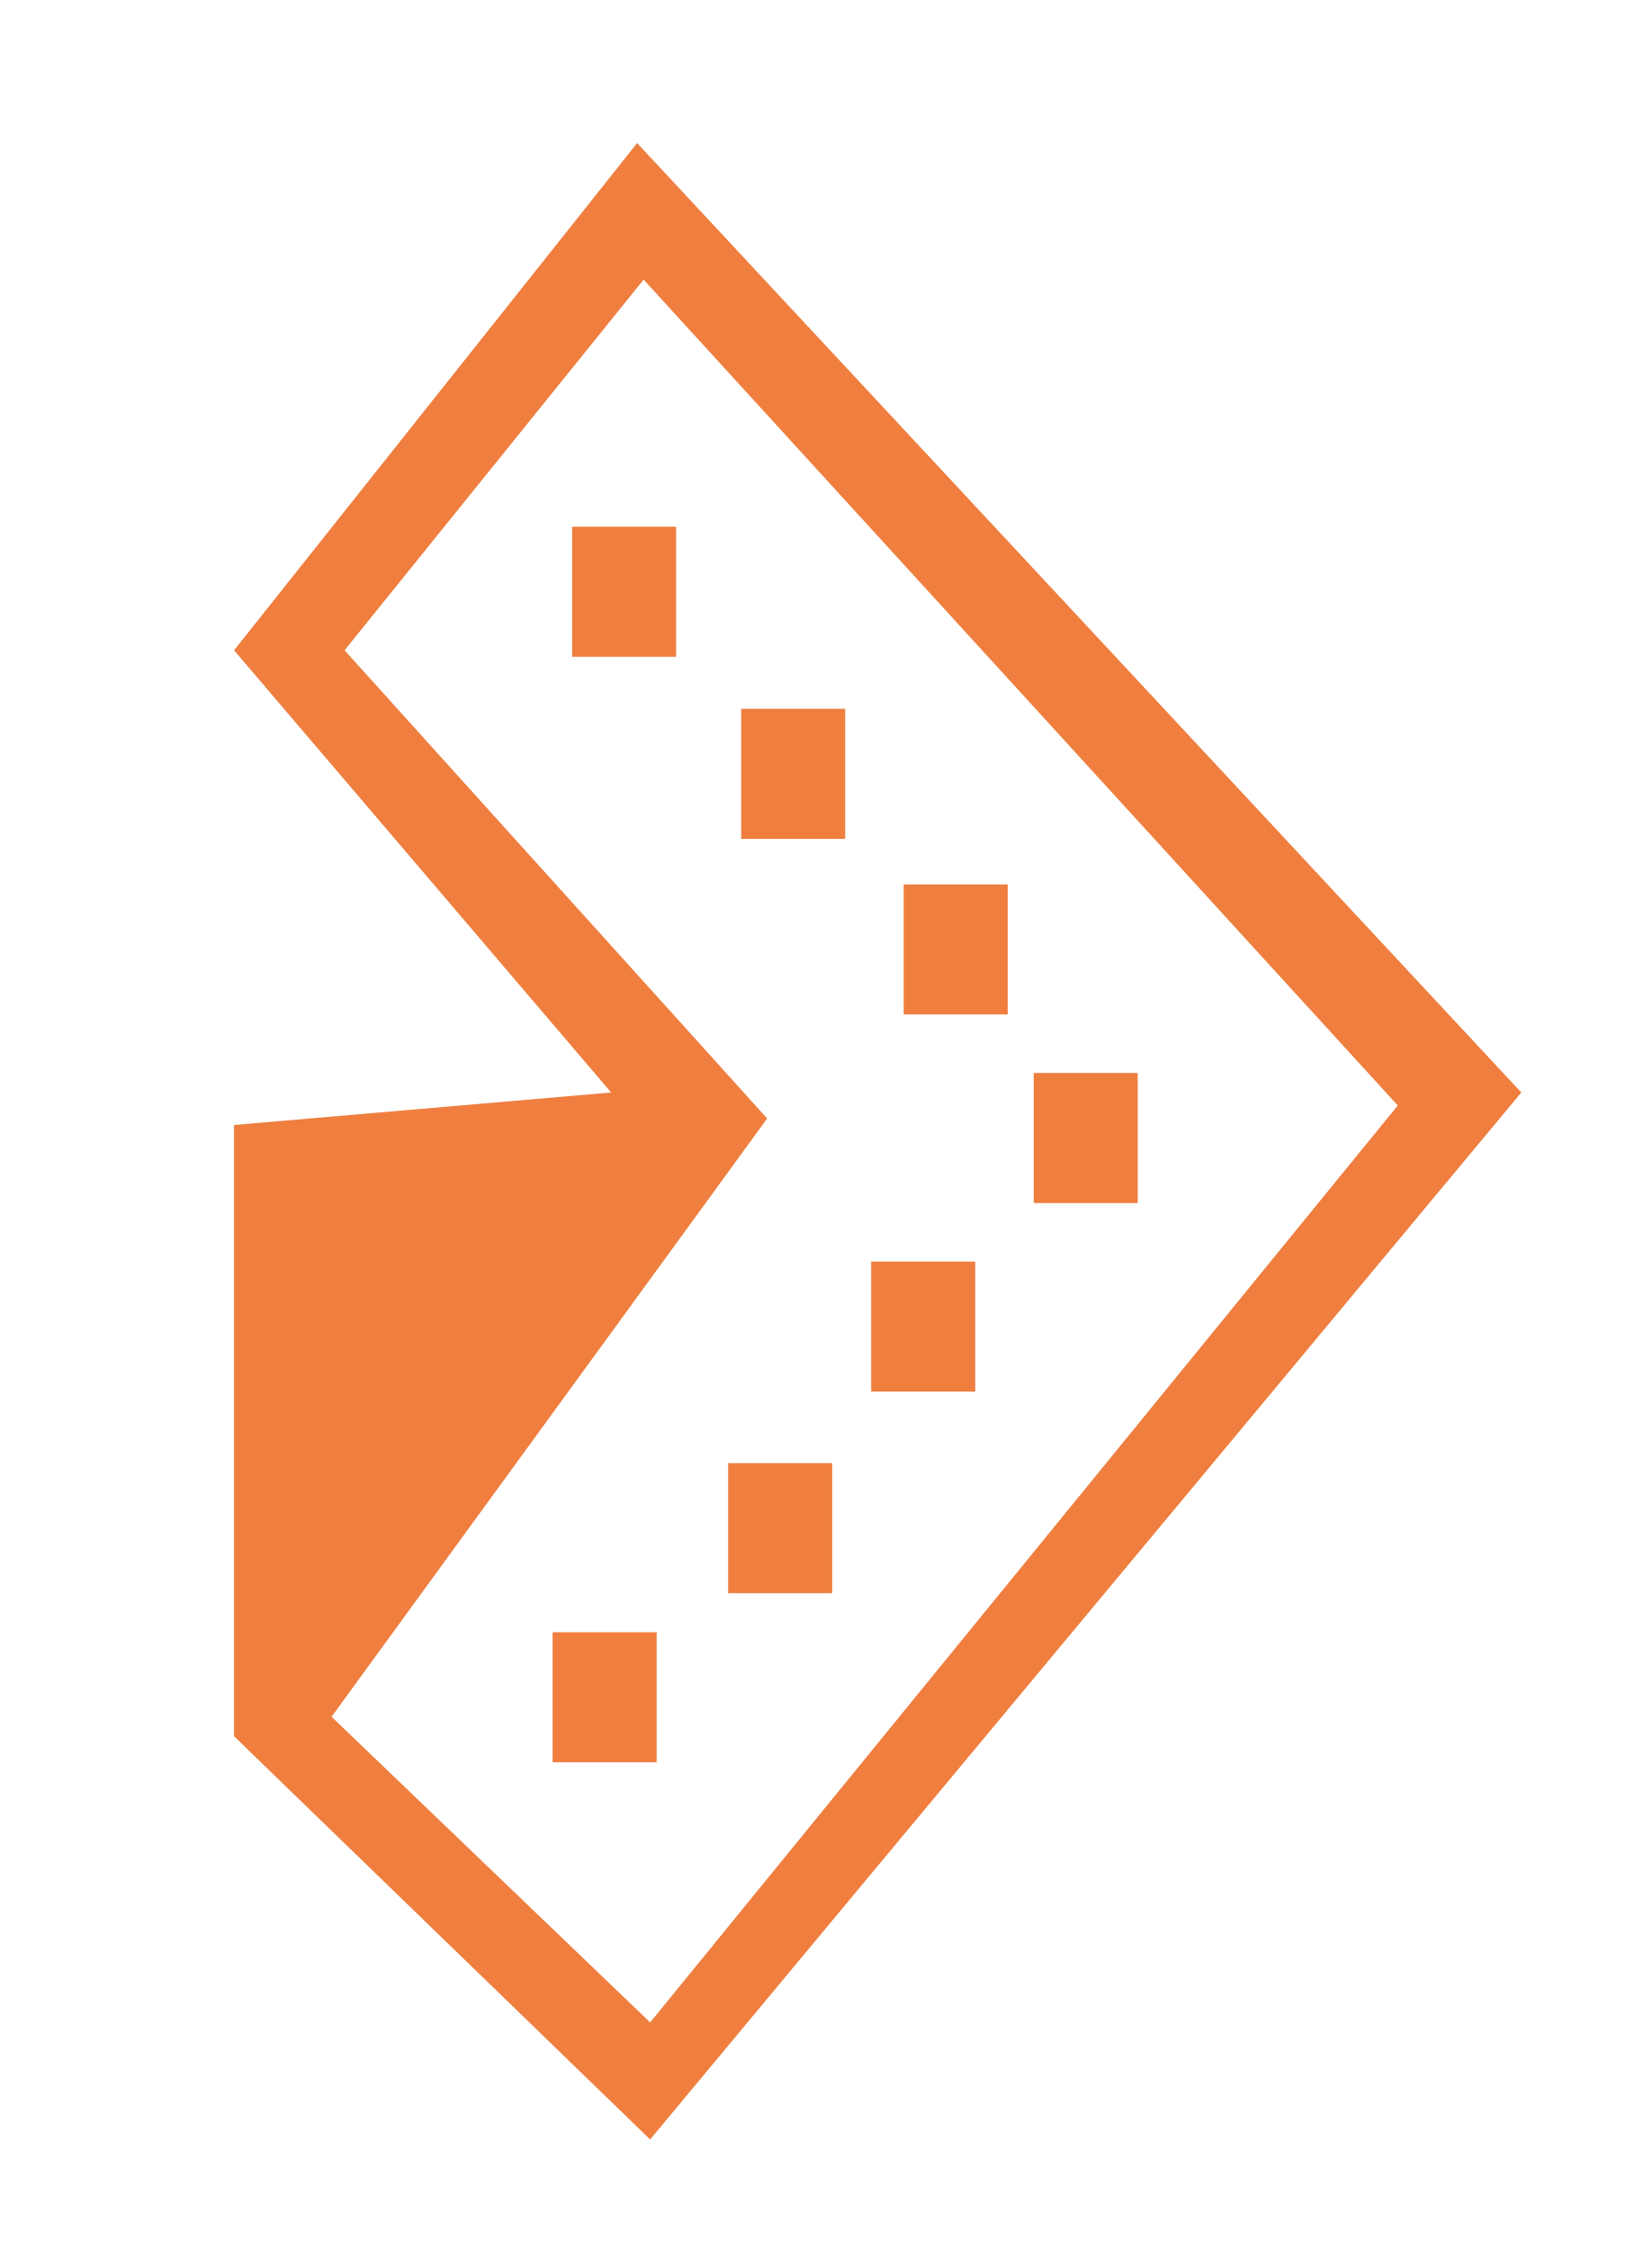
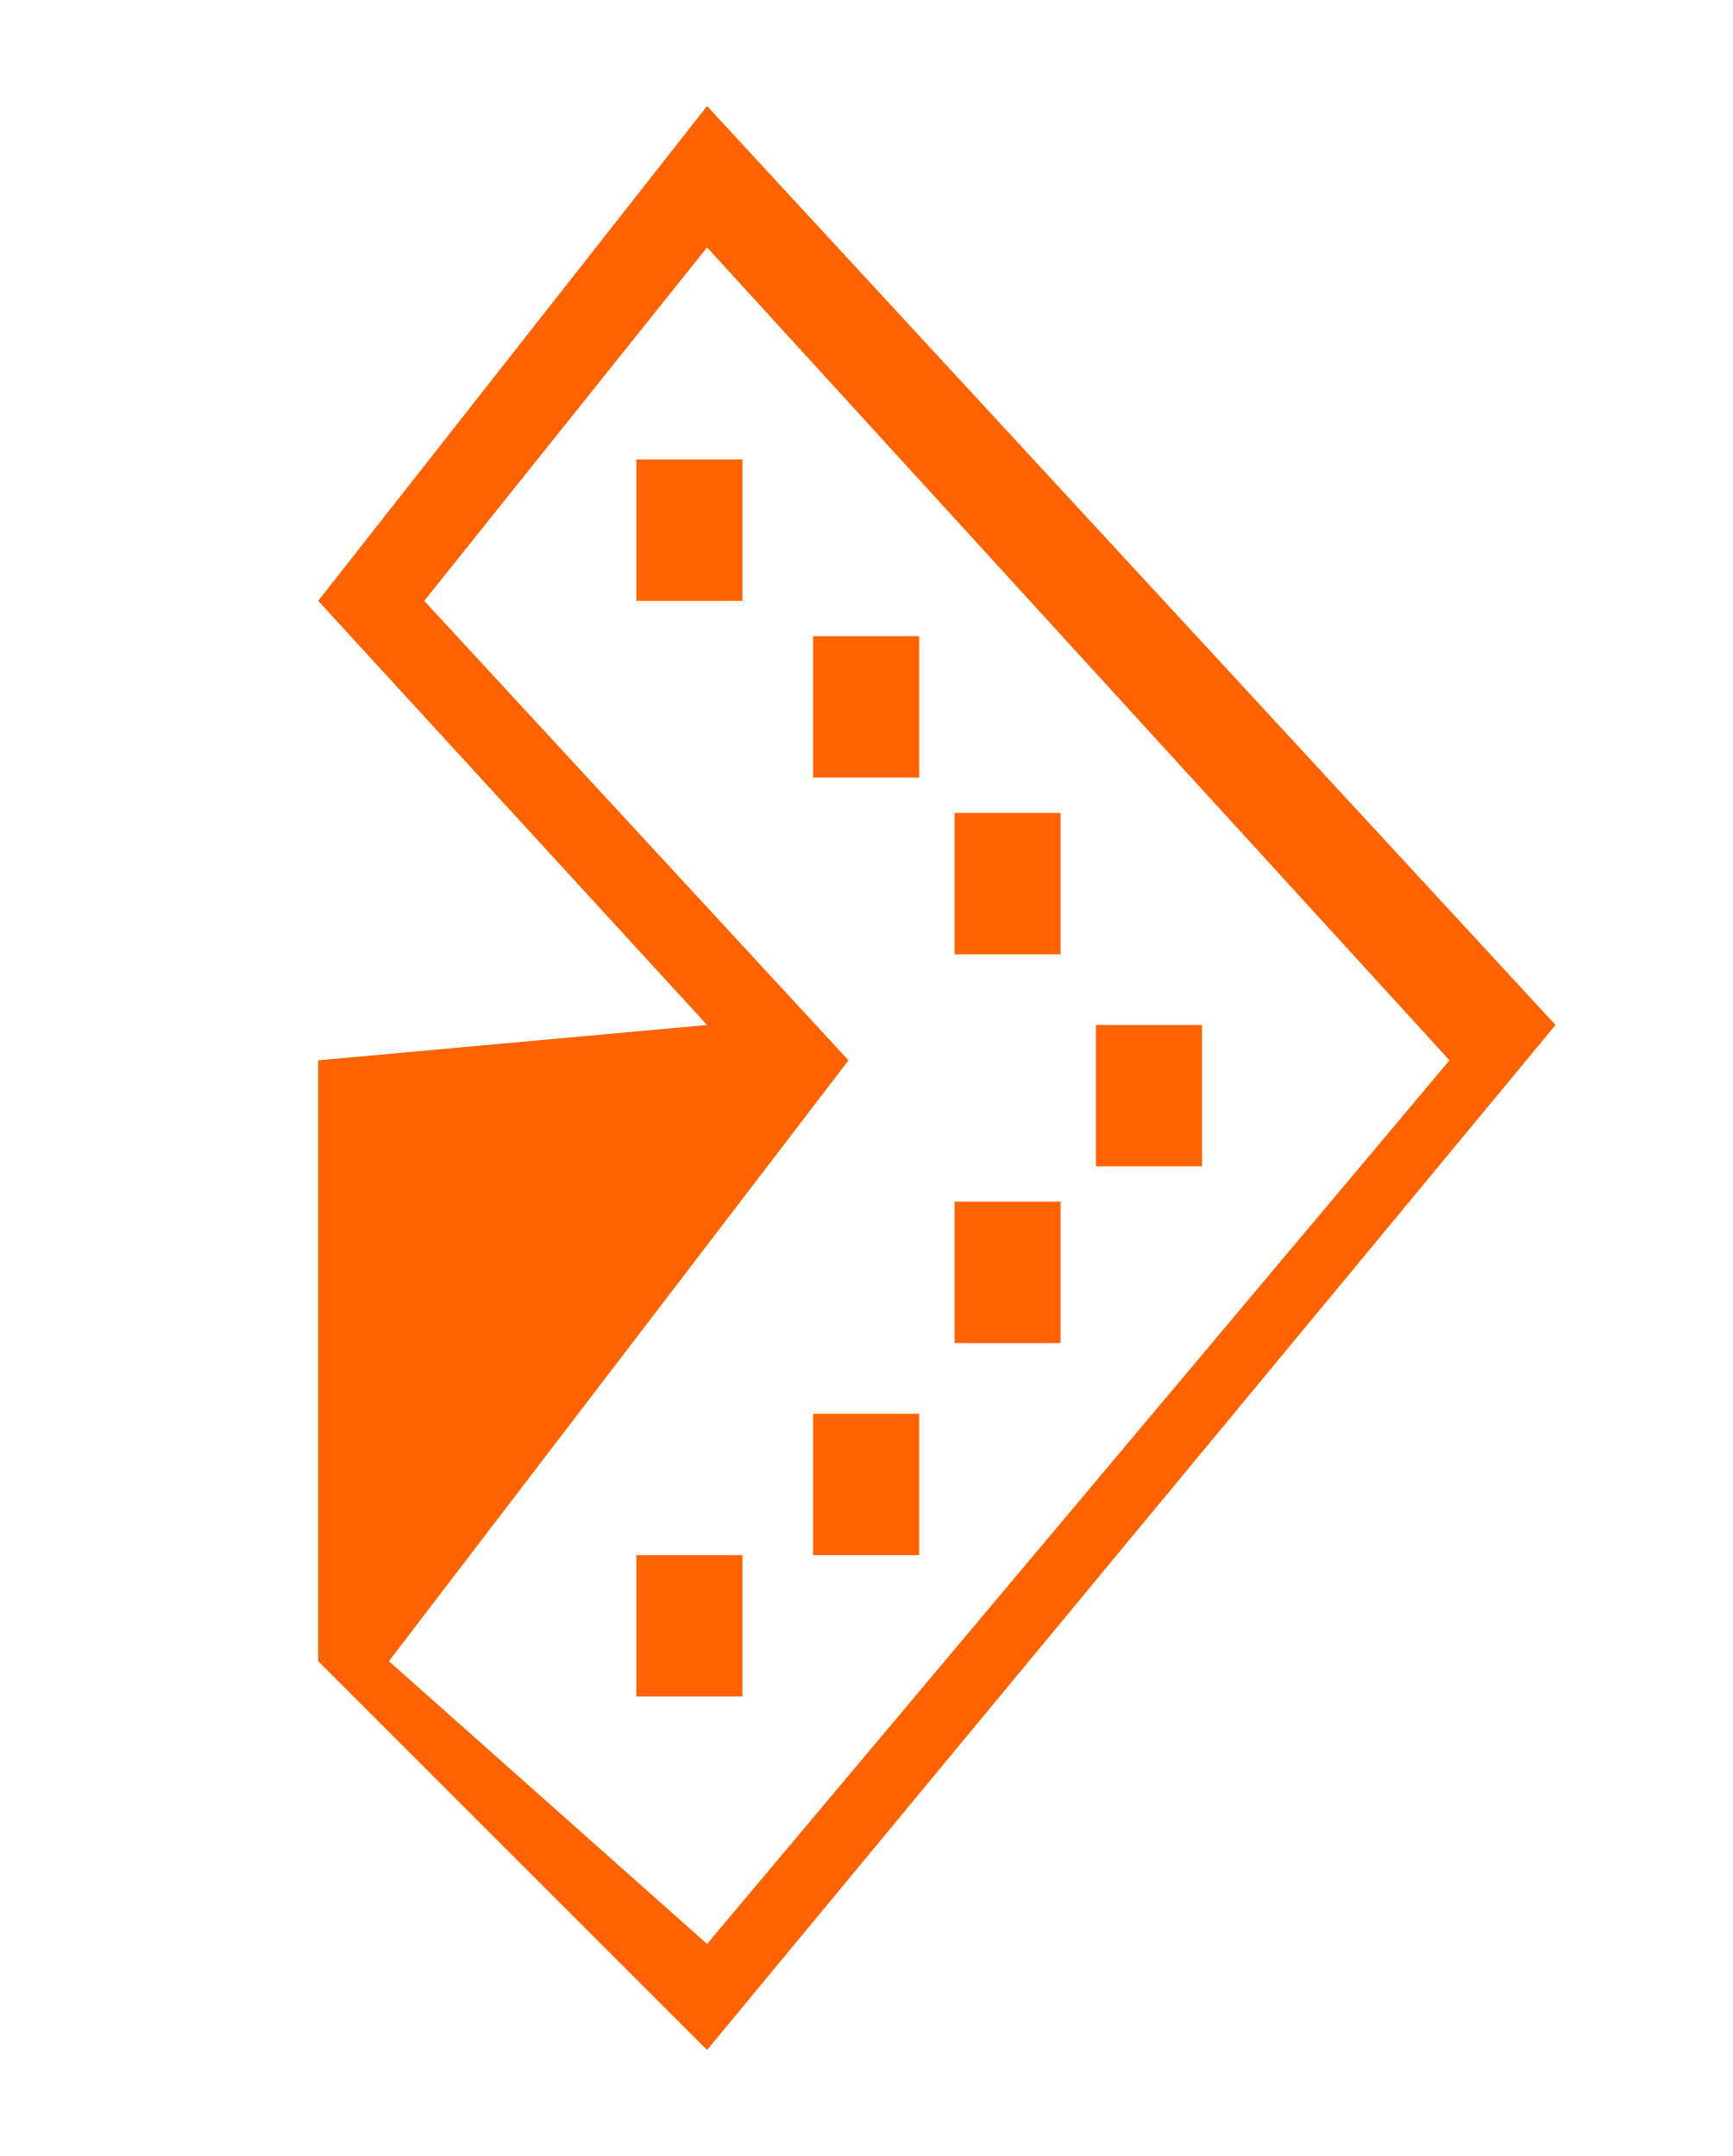
- <svg xmlns="http://www.w3.org/2000/svg" version="1.1" id="Layer_1" x="0px" y="0px" width="25.4px" height="34.6px" viewBox="8 -2.2 25.4 34.6" enable-background="new 8 -2.2 25.4 34.6" xml:space="preserve">
+ <svg xmlns="http://www.w3.org/2000/svg" version="1.1" id="Layer_1" x="0px" y="0px" viewBox="0 0 4.9 6.1" style="enable-background:new 0 0 4.9 6.1;" xml:space="preserve">
+   <style type="text/css">
+ 	.st0{fill:#FF6200;}
+ </style>
  <g>
-     <path fill="#EF7E3F" d="M18,30.7l13.4-16.1L17.8,0l-6.2,7.8l5.8,6.8l-5.8,0.5l0,9.4L18,30.7z M19.8,15l-6.5-7.2l4.6-5.7l11.6,12.7   L18,28.9l-4.9-4.7L19.8,15z" />
+     <path class="st0" d="M2,5.8l2.4-2.9L2,0.3L0.9,1.7l1.1,1.2L0.9,3v1.7L2,5.8z M2.4,3L1.2,1.7l0.8-1l2.1,2.3L2,5.5L1.1,4.7L2.4,3z" />
    <g>
-       <rect x="23.9" y="14.3" fill="#EF7E3F" width="1.6" height="2" />
+       <rect x="3.1" y="2.9" class="st0" width="0.3" height="0.4" />
    </g>
    <g>
-       <rect x="21.9" y="11.4" fill="#EF7E3F" width="1.6" height="2" />
+       <rect x="2.7" y="2.3" class="st0" width="0.3" height="0.4" />
    </g>
    <g>
-       <rect x="19.4" y="8.7" fill="#EF7E3F" width="1.6" height="2" />
+       <rect x="2.3" y="1.8" class="st0" width="0.3" height="0.4" />
    </g>
    <g>
-       <rect x="16.8" y="5.9" fill="#EF7E3F" width="1.6" height="2" />
+       <rect x="1.8" y="1.3" class="st0" width="0.3" height="0.4" />
    </g>
    <g>
-       <rect x="21.4" y="17.2" fill="#EF7E3F" width="1.6" height="2" />
+       <rect x="2.7" y="3.4" class="st0" width="0.3" height="0.4" />
    </g>
    <g>
-       <rect x="19.2" y="20.3" fill="#EF7E3F" width="1.6" height="2" />
+       <rect x="2.3" y="4" class="st0" width="0.3" height="0.4" />
    </g>
    <g>
-       <rect x="16.5" y="22.9" fill="#EF7E3F" width="1.6" height="2" />
+       <rect x="1.8" y="4.4" class="st0" width="0.3" height="0.4" />
    </g>
  </g>
</svg>
